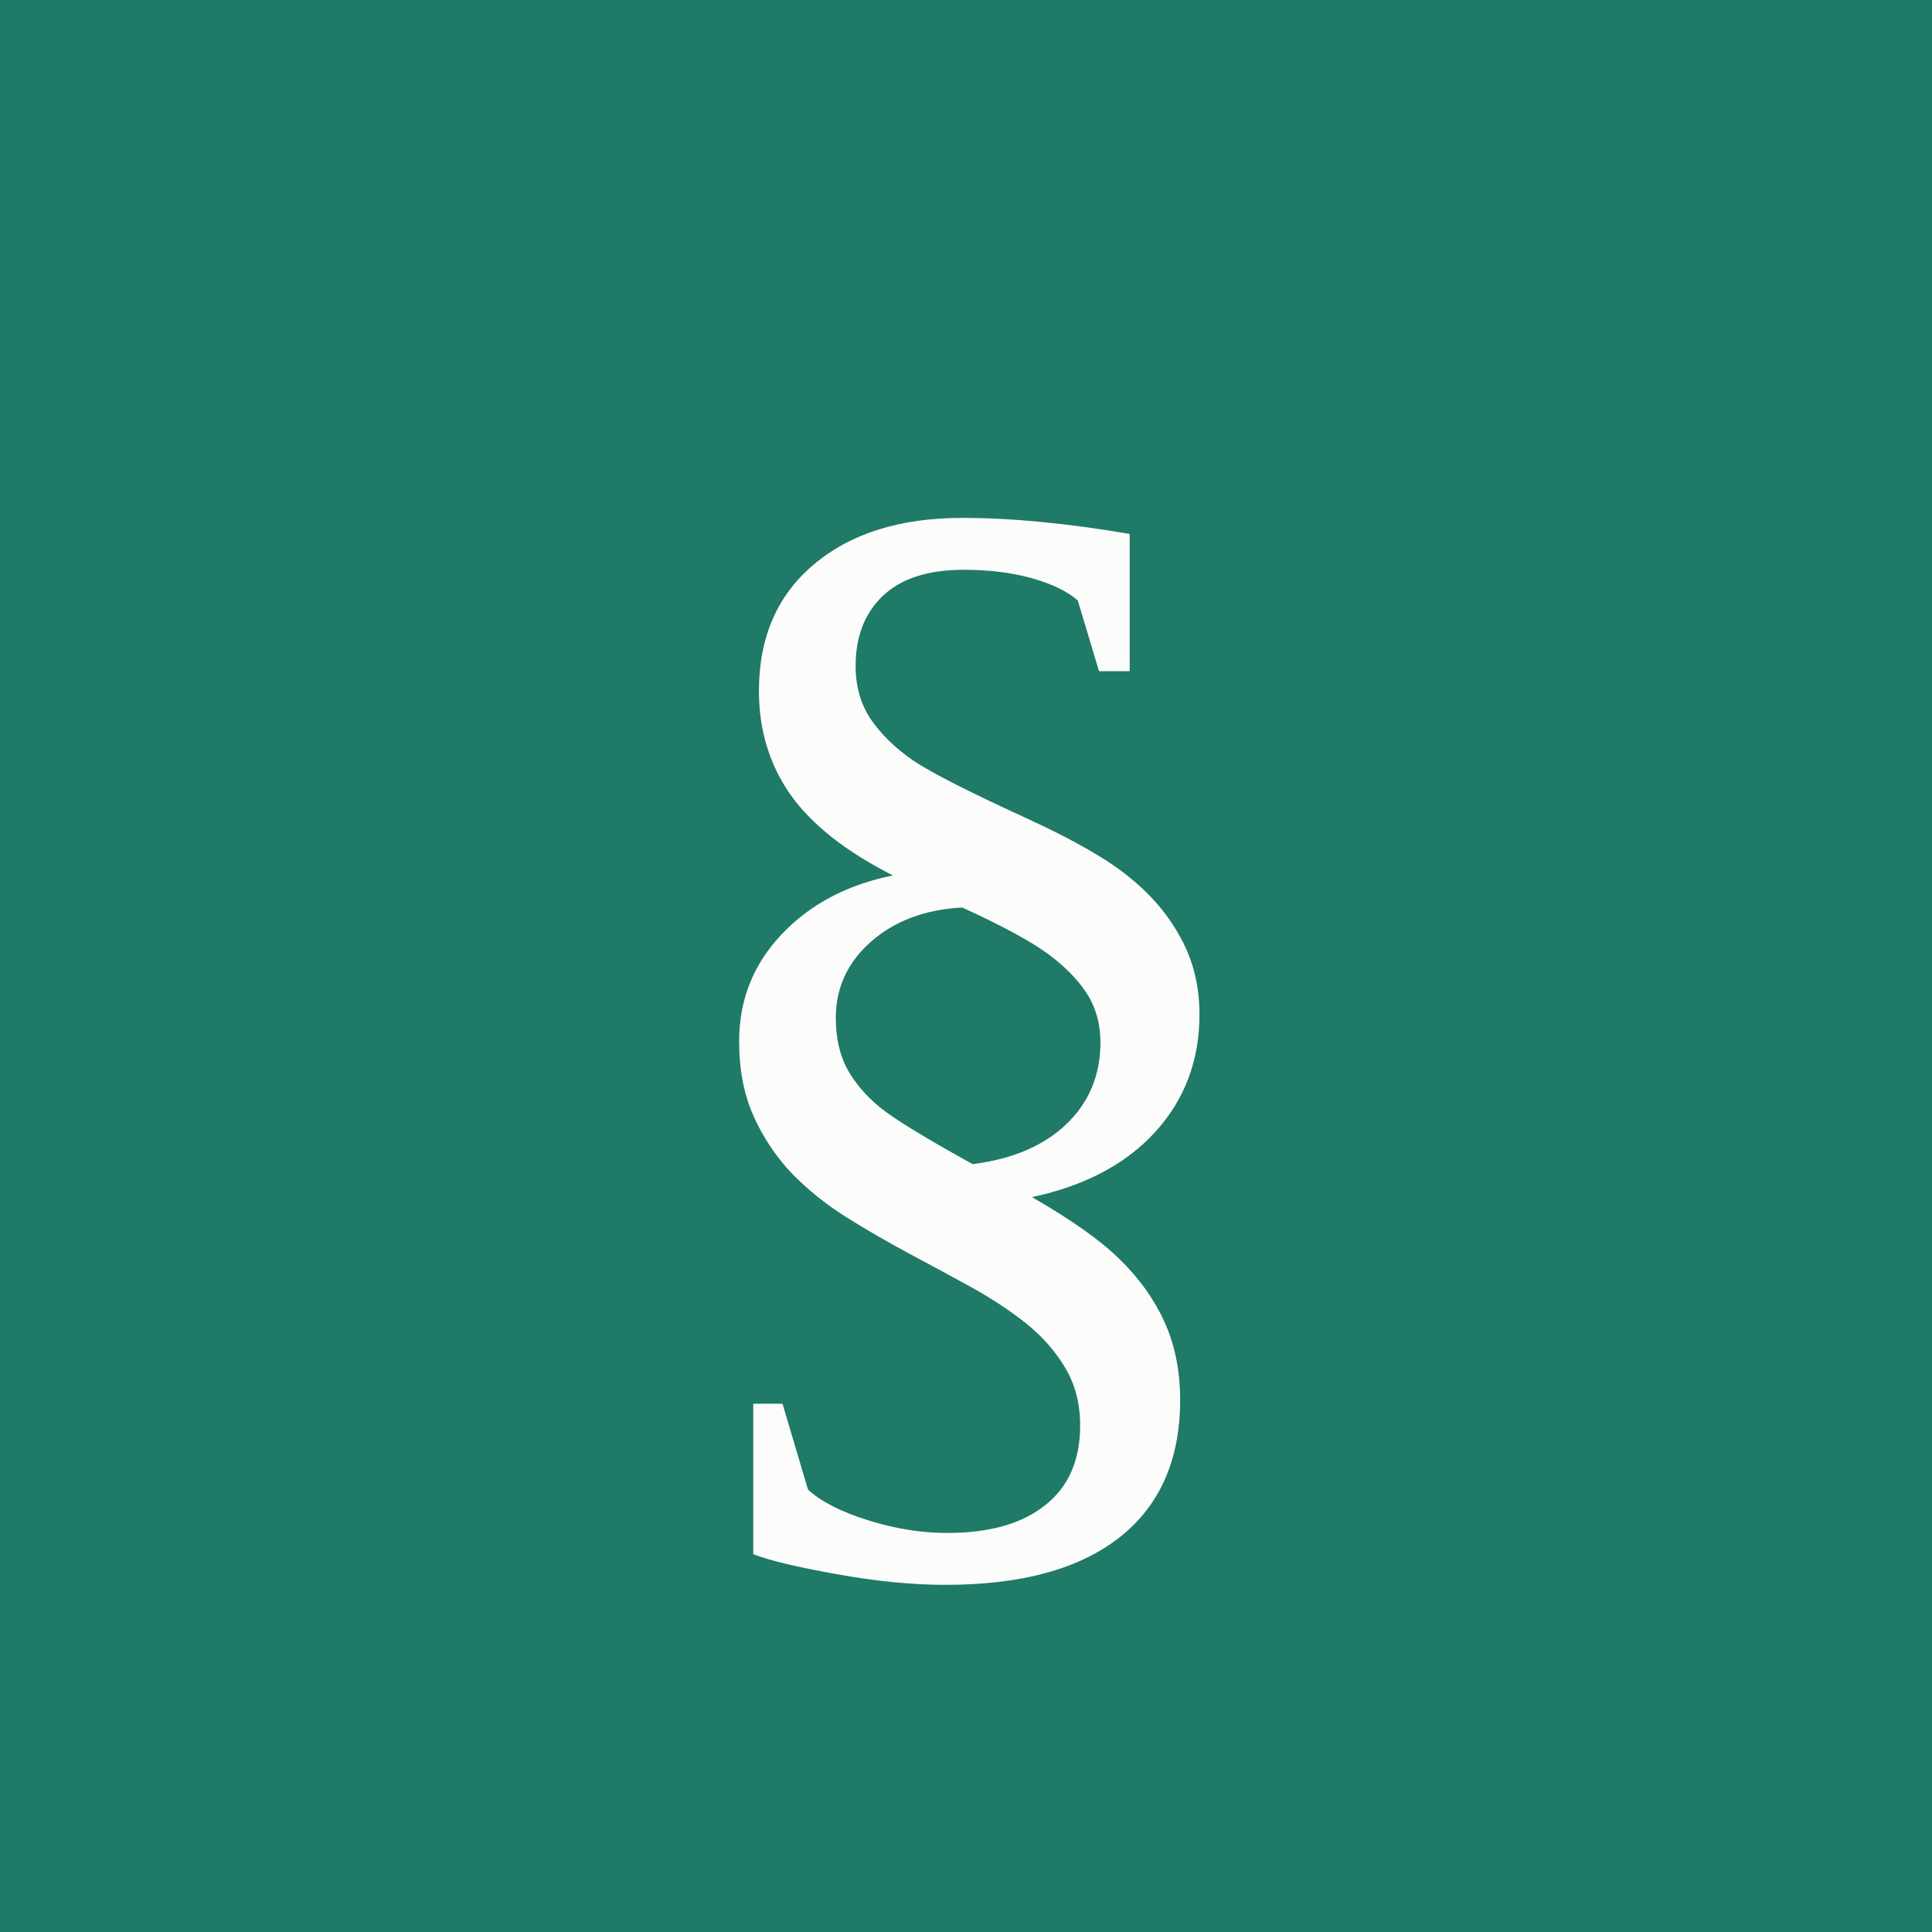
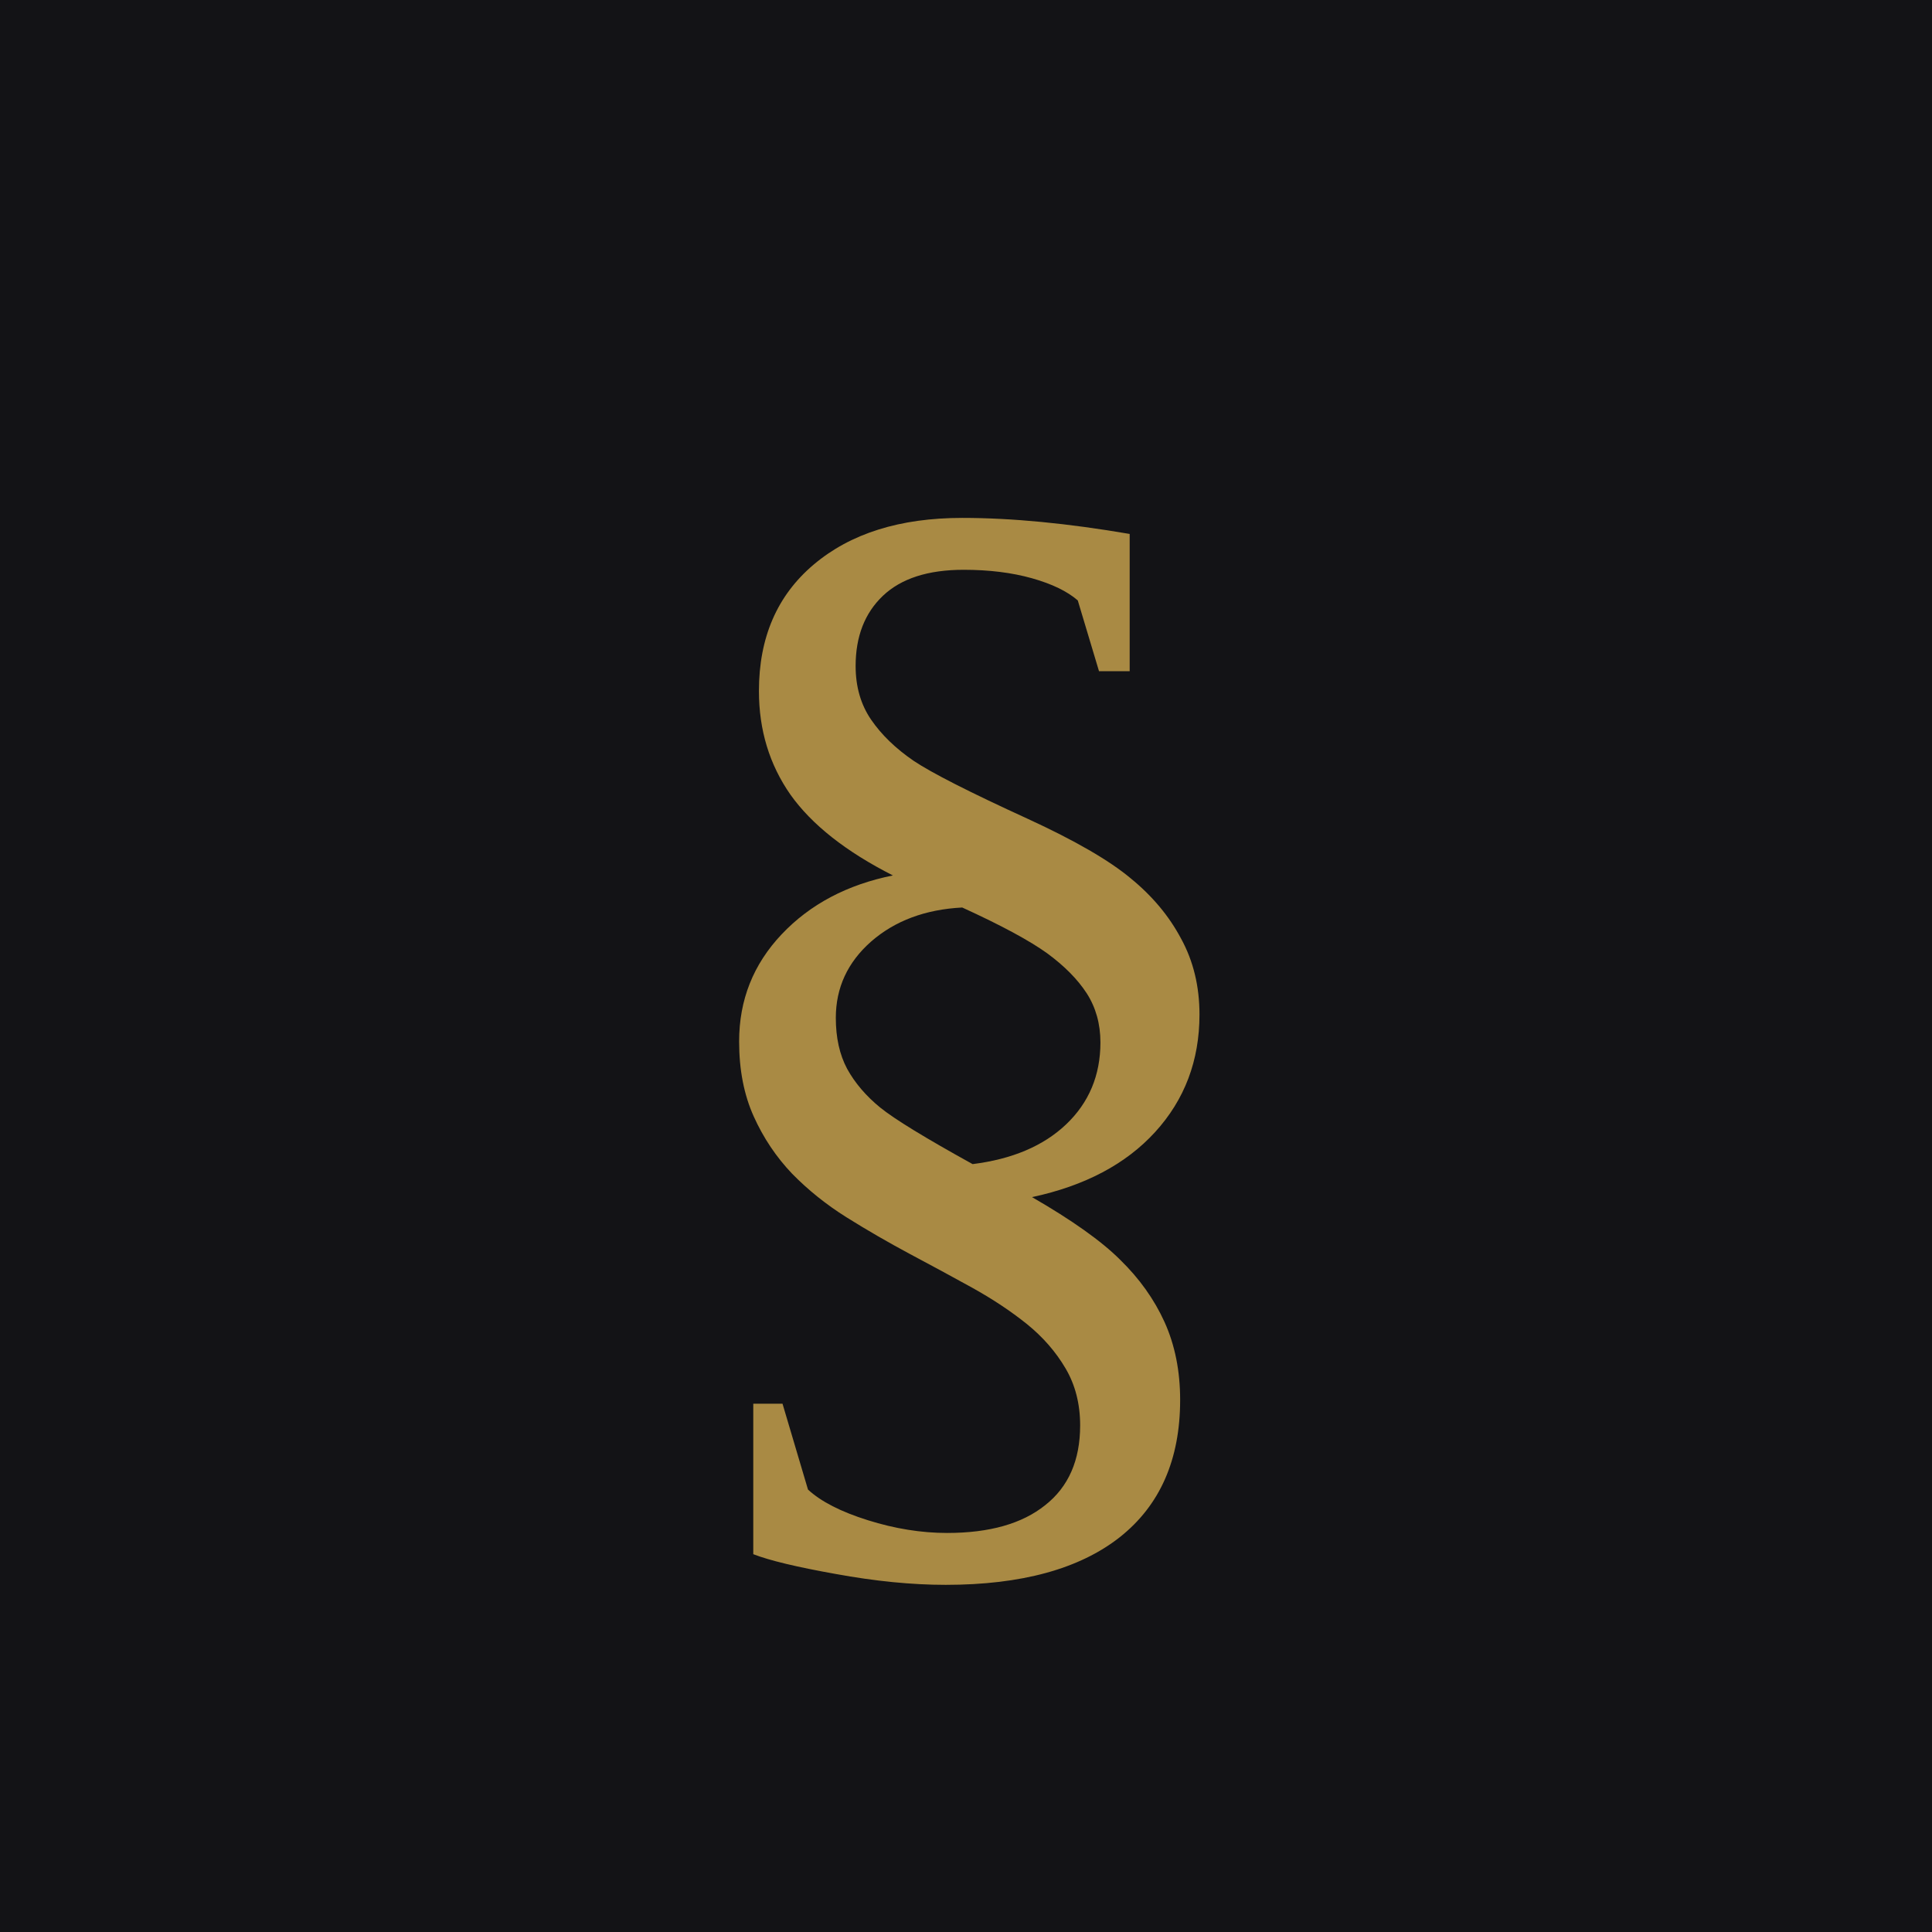
<svg xmlns="http://www.w3.org/2000/svg" viewBox="0 0 64 64">
-   <rect width="64" height="64" fill="#1f7a68" />
-   <text x="32" y="47" text-anchor="middle" font-family="Charter, Georgia, 'Times New Roman', serif" font-size="44" fill="#fcfcfa">§</text>
+   <rect width="64" height="64" fill="#131316" />
+   <text x="32" y="47" text-anchor="middle" font-family="Charter, Georgia, 'Times New Roman', serif" font-size="44" fill="#a98a44">§</text>
</svg>
